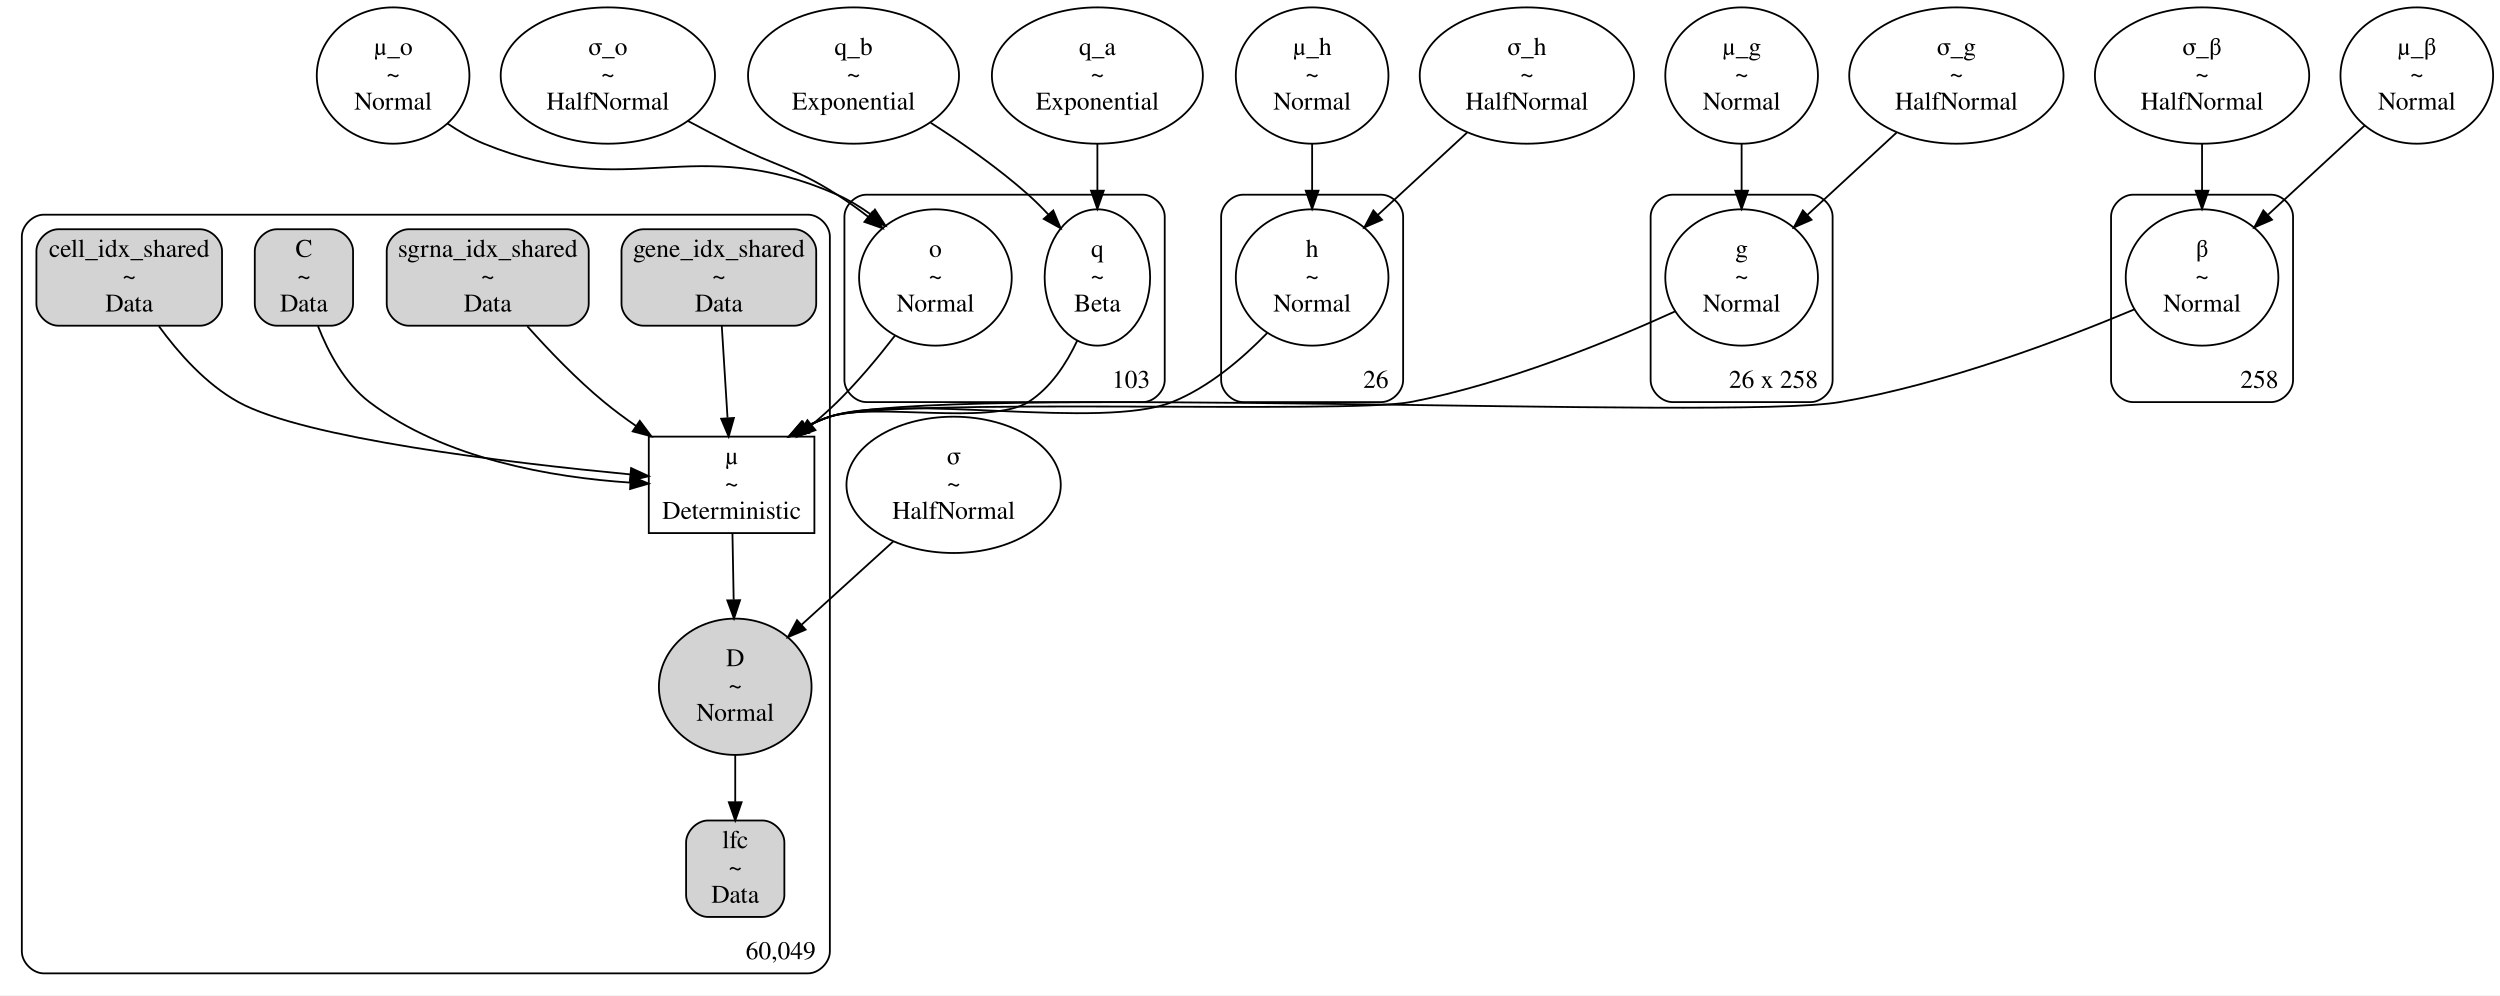
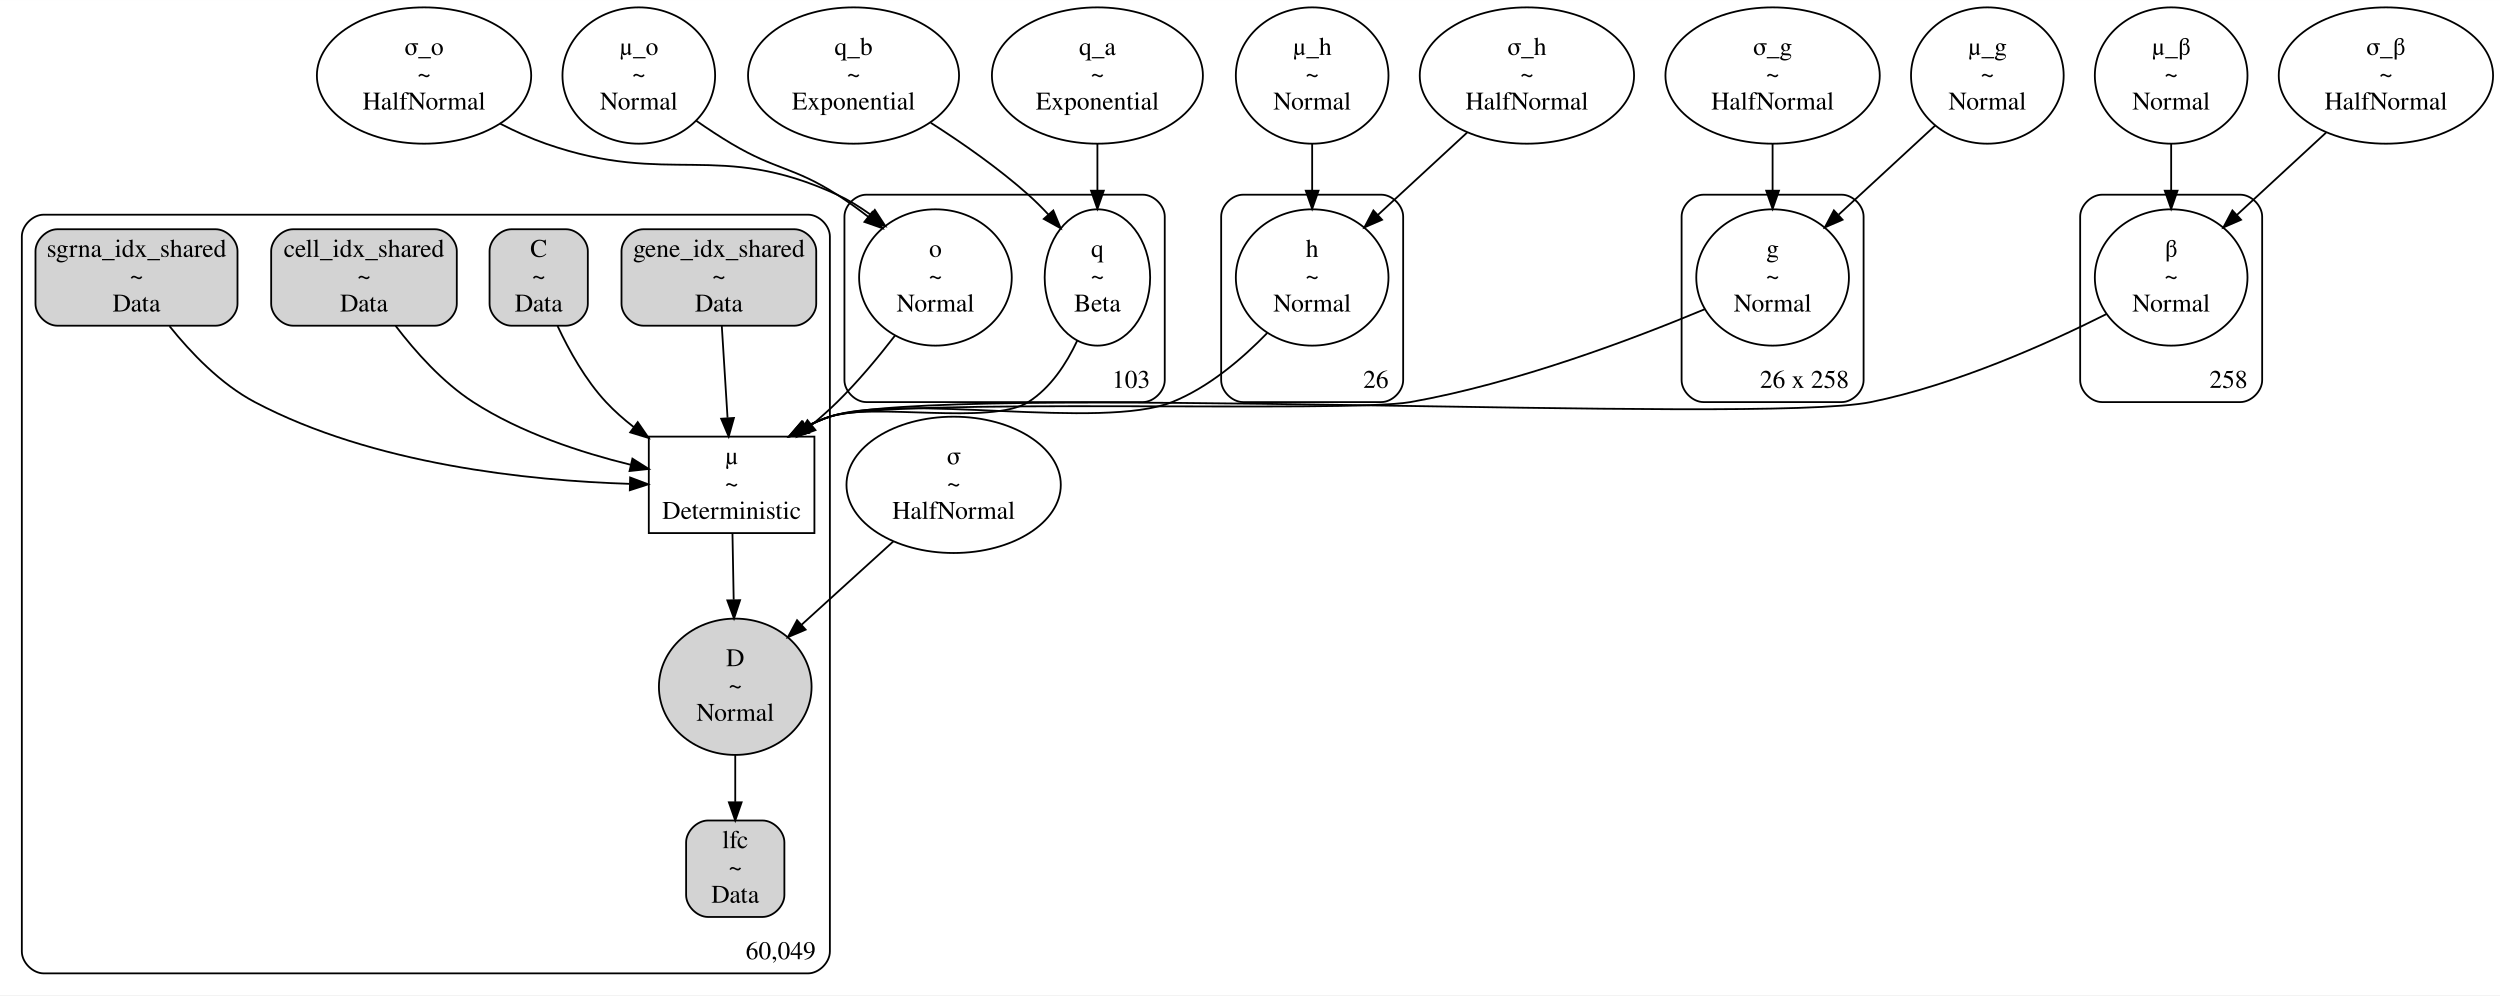
- <svg xmlns="http://www.w3.org/2000/svg" width="1374pt" height="547pt" viewBox="0.00 0.00 1373.72 546.81">
+ <svg xmlns="http://www.w3.org/2000/svg" width="1374pt" height="547pt" viewBox="0.00 0.00 1373.69 546.81">
  <g id="graph0" class="graph" transform="scale(1 1) rotate(0) translate(4 542.81)">
-     <polygon fill="white" stroke="transparent" points="-4,4 -4,-542.81 1369.72,-542.81 1369.72,4 -4,4" />
+     <polygon fill="white" stroke="transparent" points="-4,4 -4,-542.81 1369.69,-542.81 1369.69,4 -4,4" />
    <g id="clust1" class="cluster">
      <path fill="none" stroke="black" d="M20,-8C20,-8 440,-8 440,-8 446,-8 452,-14 452,-20 452,-20 452,-412.88 452,-412.88 452,-418.88 446,-424.88 440,-424.88 440,-424.88 20,-424.88 20,-424.88 14,-424.88 8,-418.88 8,-412.88 8,-412.88 8,-20 8,-20 8,-14 14,-8 20,-8" />
      <text text-anchor="middle" x="425" y="-15.8" font-family="Times,serif" font-size="14.00">60,049</text>
    </g>
    <g id="clust2" class="cluster">
      <path fill="none" stroke="black" d="M472,-321.91C472,-321.91 624,-321.91 624,-321.91 630,-321.91 636,-327.91 636,-333.91 636,-333.91 636,-423.86 636,-423.86 636,-429.86 630,-435.86 624,-435.86 624,-435.86 472,-435.86 472,-435.86 466,-435.86 460,-429.86 460,-423.86 460,-423.86 460,-333.91 460,-333.91 460,-327.91 466,-321.91 472,-321.91" />
      <text text-anchor="middle" x="617.5" y="-329.71" font-family="Times,serif" font-size="14.00">103</text>
    </g>
    <g id="clust3" class="cluster">
      <path fill="none" stroke="black" d="M679,-321.91C679,-321.91 755,-321.91 755,-321.91 761,-321.91 767,-327.91 767,-333.91 767,-333.91 767,-423.86 767,-423.86 767,-429.86 761,-435.86 755,-435.86 755,-435.86 679,-435.86 679,-435.86 673,-435.86 667,-429.86 667,-423.86 667,-423.86 667,-333.91 667,-333.91 667,-327.91 673,-321.91 679,-321.91" />
      <text text-anchor="middle" x="752" y="-329.71" font-family="Times,serif" font-size="14.00">26</text>
    </g>
    <g id="clust4" class="cluster">
-       <path fill="none" stroke="black" d="M915,-321.91C915,-321.91 991,-321.91 991,-321.91 997,-321.91 1003,-327.91 1003,-333.91 1003,-333.91 1003,-423.86 1003,-423.86 1003,-429.86 997,-435.86 991,-435.86 991,-435.86 915,-435.86 915,-435.86 909,-435.86 903,-429.86 903,-423.86 903,-423.86 903,-333.91 903,-333.91 903,-327.91 909,-321.91 915,-321.91" />
-       <text text-anchor="middle" x="970.5" y="-329.71" font-family="Times,serif" font-size="14.00">26 x 258</text>
+       <path fill="none" stroke="black" d="M932,-321.91C932,-321.91 1008,-321.91 1008,-321.91 1014,-321.91 1020,-327.91 1020,-333.91 1020,-333.91 1020,-423.86 1020,-423.86 1020,-429.86 1014,-435.86 1008,-435.86 1008,-435.86 932,-435.86 932,-435.86 926,-435.86 920,-429.86 920,-423.86 920,-423.86 920,-333.91 920,-333.91 920,-327.91 926,-321.91 932,-321.91" />
+       <text text-anchor="middle" x="987.5" y="-329.71" font-family="Times,serif" font-size="14.00">26 x 258</text>
    </g>
    <g id="clust5" class="cluster">
-       <path fill="none" stroke="black" d="M1168,-321.91C1168,-321.91 1244,-321.91 1244,-321.91 1250,-321.91 1256,-327.91 1256,-333.91 1256,-333.91 1256,-423.86 1256,-423.86 1256,-429.86 1250,-435.86 1244,-435.86 1244,-435.86 1168,-435.86 1168,-435.86 1162,-435.86 1156,-429.86 1156,-423.86 1156,-423.86 1156,-333.91 1156,-333.91 1156,-327.91 1162,-321.91 1168,-321.91" />
-       <text text-anchor="middle" x="1237.5" y="-329.71" font-family="Times,serif" font-size="14.00">258</text>
+       <path fill="none" stroke="black" d="M1151,-321.91C1151,-321.91 1227,-321.91 1227,-321.91 1233,-321.91 1239,-327.91 1239,-333.91 1239,-333.91 1239,-423.86 1239,-423.86 1239,-429.86 1233,-435.86 1227,-435.86 1227,-435.86 1151,-435.86 1151,-435.86 1145,-435.86 1139,-429.86 1139,-423.86 1139,-423.86 1139,-333.91 1139,-333.91 1139,-327.91 1145,-321.91 1151,-321.91" />
+       <text text-anchor="middle" x="1220.5" y="-329.71" font-family="Times,serif" font-size="14.00">258</text>
    </g>
    <g id="node1" class="node">
+       <ellipse fill="lightgrey" stroke="black" cx="400" cy="-165.48" rx="41.94" ry="37.45" />
+       <text text-anchor="middle" x="400" y="-176.78" font-family="Times,serif" font-size="14.00">D</text>
+       <text text-anchor="middle" x="400" y="-161.78" font-family="Times,serif" font-size="14.00">~</text>
+       <text text-anchor="middle" x="400" y="-146.78" font-family="Times,serif" font-size="14.00">Normal</text>
+     </g>
+     <g id="node5" class="node">
+       <path fill="lightgrey" stroke="black" d="M415,-92C415,-92 385,-92 385,-92 379,-92 373,-86 373,-80 373,-80 373,-51 373,-51 373,-45 379,-39 385,-39 385,-39 415,-39 415,-39 421,-39 427,-45 427,-51 427,-51 427,-80 427,-80 427,-86 421,-92 415,-92" />
+       <text text-anchor="middle" x="400" y="-76.8" font-family="Times,serif" font-size="14.00">lfc</text>
+       <text text-anchor="middle" x="400" y="-61.8" font-family="Times,serif" font-size="14.00">~</text>
+       <text text-anchor="middle" x="400" y="-46.8" font-family="Times,serif" font-size="14.00">Data</text>
+     </g>
+     <g id="edge1" class="edge">
+       <path fill="none" stroke="black" d="M400,-127.99C400,-119.58 400,-110.63 400,-102.25" />
+       <polygon fill="black" stroke="black" points="403.5,-102.01 400,-92.01 396.5,-102.01 403.5,-102.01" />
+     </g>
+     <g id="node2" class="node">
      <path fill="lightgrey" stroke="black" d="M432.5,-416.88C432.5,-416.88 349.5,-416.88 349.5,-416.88 343.5,-416.88 337.5,-410.88 337.5,-404.88 337.5,-404.88 337.5,-375.88 337.5,-375.88 337.5,-369.88 343.5,-363.88 349.5,-363.88 349.5,-363.88 432.5,-363.88 432.5,-363.88 438.5,-363.88 444.5,-369.88 444.5,-375.88 444.5,-375.88 444.5,-404.88 444.5,-404.88 444.5,-410.88 438.5,-416.88 432.5,-416.88" />
      <text text-anchor="middle" x="391" y="-401.68" font-family="Times,serif" font-size="14.00">gene_idx_shared</text>
      <text text-anchor="middle" x="391" y="-386.68" font-family="Times,serif" font-size="14.00">~</text>
      <text text-anchor="middle" x="391" y="-371.68" font-family="Times,serif" font-size="14.00">Data</text>
    </g>
-     <g id="node7" class="node">
+     <g id="node4" class="node">
      <polygon fill="none" stroke="black" points="443.5,-302.93 352.5,-302.93 352.5,-249.93 443.5,-249.93 443.5,-302.93" />
      <text text-anchor="middle" x="398" y="-287.73" font-family="Times,serif" font-size="14.00">μ</text>
      <text text-anchor="middle" x="398" y="-272.73" font-family="Times,serif" font-size="14.00">~</text>
      <text text-anchor="middle" x="398" y="-257.73" font-family="Times,serif" font-size="14.00">Deterministic</text>
    </g>
-     <g id="edge14" class="edge">
+     <g id="edge13" class="edge">
      <path fill="none" stroke="black" d="M392.61,-363.7C393.54,-348.77 394.73,-329.72 395.76,-313.32" />
      <polygon fill="black" stroke="black" points="399.27,-313.19 396.4,-302.99 392.28,-312.76 399.27,-313.19" />
    </g>
-     <g id="node2" class="node">
-       <path fill="lightgrey" stroke="black" d="M307.5,-416.88C307.5,-416.88 220.5,-416.88 220.5,-416.88 214.5,-416.88 208.5,-410.88 208.5,-404.88 208.5,-404.88 208.5,-375.88 208.5,-375.88 208.5,-369.88 214.5,-363.88 220.5,-363.88 220.5,-363.88 307.5,-363.88 307.5,-363.88 313.5,-363.88 319.5,-369.88 319.5,-375.88 319.5,-375.88 319.5,-404.88 319.5,-404.88 319.5,-410.88 313.5,-416.88 307.5,-416.88" />
-       <text text-anchor="middle" x="264" y="-401.68" font-family="Times,serif" font-size="14.00">sgrna_idx_shared</text>
-       <text text-anchor="middle" x="264" y="-386.68" font-family="Times,serif" font-size="14.00">~</text>
-       <text text-anchor="middle" x="264" y="-371.68" font-family="Times,serif" font-size="14.00">Data</text>
-     </g>
-     <g id="edge15" class="edge">
-       <path fill="none" stroke="black" d="M285.75,-363.57C297.55,-350.34 312.79,-334.43 328,-321.91 333.5,-317.38 339.49,-312.93 345.58,-308.72" />
-       <polygon fill="black" stroke="black" points="347.56,-311.6 353.9,-303.12 343.65,-305.8 347.56,-311.6" />
-     </g>
    <g id="node3" class="node">
-       <path fill="lightgrey" stroke="black" d="M178,-416.88C178,-416.88 148,-416.88 148,-416.88 142,-416.88 136,-410.88 136,-404.88 136,-404.88 136,-375.88 136,-375.88 136,-369.88 142,-363.88 148,-363.88 148,-363.88 178,-363.88 178,-363.88 184,-363.88 190,-369.88 190,-375.88 190,-375.88 190,-404.88 190,-404.88 190,-410.88 184,-416.88 178,-416.88" />
-       <text text-anchor="middle" x="163" y="-401.68" font-family="Times,serif" font-size="14.00">C</text>
-       <text text-anchor="middle" x="163" y="-386.68" font-family="Times,serif" font-size="14.00">~</text>
-       <text text-anchor="middle" x="163" y="-371.68" font-family="Times,serif" font-size="14.00">Data</text>
-     </g>
-     <g id="edge16" class="edge">
-       <path fill="none" stroke="black" d="M170.72,-363.7C176.33,-349.33 185.37,-332.28 199,-321.91 240.21,-290.56 299.3,-280.51 342.38,-277.66" />
-       <polygon fill="black" stroke="black" points="342.62,-281.15 352.41,-277.11 342.23,-274.16 342.62,-281.15" />
-     </g>
-     <g id="node4" class="node">
-       <path fill="lightgrey" stroke="black" d="M106,-416.88C106,-416.88 28,-416.88 28,-416.88 22,-416.88 16,-410.88 16,-404.88 16,-404.88 16,-375.88 16,-375.88 16,-369.88 22,-363.88 28,-363.88 28,-363.88 106,-363.88 106,-363.88 112,-363.88 118,-369.88 118,-375.88 118,-375.88 118,-404.88 118,-404.88 118,-410.88 112,-416.88 106,-416.88" />
-       <text text-anchor="middle" x="67" y="-401.68" font-family="Times,serif" font-size="14.00">cell_idx_shared</text>
-       <text text-anchor="middle" x="67" y="-386.68" font-family="Times,serif" font-size="14.00">~</text>
-       <text text-anchor="middle" x="67" y="-371.68" font-family="Times,serif" font-size="14.00">Data</text>
-     </g>
-     <g id="edge17" class="edge">
-       <path fill="none" stroke="black" d="M83.32,-363.58C93.95,-348.98 109.15,-331.74 127,-321.91 163.1,-302.03 274.03,-288.72 342.26,-282.17" />
-       <polygon fill="black" stroke="black" points="342.78,-285.63 352.41,-281.21 342.13,-278.66 342.78,-285.63" />
-     </g>
-     <g id="node5" class="node">
-       <ellipse fill="lightgrey" stroke="black" cx="400" cy="-165.48" rx="41.94" ry="37.45" />
-       <text text-anchor="middle" x="400" y="-176.78" font-family="Times,serif" font-size="14.00">D</text>
-       <text text-anchor="middle" x="400" y="-161.78" font-family="Times,serif" font-size="14.00">~</text>
-       <text text-anchor="middle" x="400" y="-146.78" font-family="Times,serif" font-size="14.00">Normal</text>
-     </g>
-     <g id="node6" class="node">
-       <path fill="lightgrey" stroke="black" d="M415,-92C415,-92 385,-92 385,-92 379,-92 373,-86 373,-80 373,-80 373,-51 373,-51 373,-45 379,-39 385,-39 385,-39 415,-39 415,-39 421,-39 427,-45 427,-51 427,-51 427,-80 427,-80 427,-86 421,-92 415,-92" />
-       <text text-anchor="middle" x="400" y="-76.8" font-family="Times,serif" font-size="14.00">lfc</text>
-       <text text-anchor="middle" x="400" y="-61.8" font-family="Times,serif" font-size="14.00">~</text>
-       <text text-anchor="middle" x="400" y="-46.8" font-family="Times,serif" font-size="14.00">Data</text>
-     </g>
-     <g id="edge1" class="edge">
-       <path fill="none" stroke="black" d="M400,-127.99C400,-119.58 400,-110.63 400,-102.25" />
-       <polygon fill="black" stroke="black" points="403.5,-102.01 400,-92.01 396.5,-102.01 403.5,-102.01" />
-     </g>
-     <g id="edge22" class="edge">
+       <path fill="lightgrey" stroke="black" d="M307,-416.88C307,-416.88 277,-416.88 277,-416.88 271,-416.88 265,-410.88 265,-404.88 265,-404.88 265,-375.88 265,-375.88 265,-369.88 271,-363.88 277,-363.88 277,-363.88 307,-363.88 307,-363.88 313,-363.88 319,-369.88 319,-375.88 319,-375.88 319,-404.88 319,-404.88 319,-410.88 313,-416.88 307,-416.88" />
+       <text text-anchor="middle" x="292" y="-401.68" font-family="Times,serif" font-size="14.00">C</text>
+       <text text-anchor="middle" x="292" y="-386.68" font-family="Times,serif" font-size="14.00">~</text>
+       <text text-anchor="middle" x="292" y="-371.68" font-family="Times,serif" font-size="14.00">Data</text>
+     </g>
+     <g id="edge14" class="edge">
+       <path fill="none" stroke="black" d="M302.36,-363.73C308.67,-350.24 317.71,-334.03 329,-321.91 333.57,-317 338.79,-312.4 344.26,-308.15" />
+       <polygon fill="black" stroke="black" points="346.41,-310.91 352.42,-302.19 342.28,-305.26 346.41,-310.91" />
+     </g>
+     <g id="edge21" class="edge">
      <path fill="none" stroke="black" d="M398.47,-249.89C398.67,-238.98 398.91,-225.89 399.14,-213.35" />
      <polygon fill="black" stroke="black" points="402.65,-213.06 399.33,-203 395.65,-212.94 402.65,-213.06" />
    </g>
+     <g id="node6" class="node">
+       <path fill="lightgrey" stroke="black" d="M235,-416.88C235,-416.88 157,-416.88 157,-416.88 151,-416.88 145,-410.88 145,-404.88 145,-404.88 145,-375.88 145,-375.88 145,-369.88 151,-363.88 157,-363.88 157,-363.88 235,-363.88 235,-363.88 241,-363.88 247,-369.88 247,-375.88 247,-375.88 247,-404.88 247,-404.88 247,-410.88 241,-416.88 235,-416.88" />
+       <text text-anchor="middle" x="196" y="-401.68" font-family="Times,serif" font-size="14.00">cell_idx_shared</text>
+       <text text-anchor="middle" x="196" y="-386.68" font-family="Times,serif" font-size="14.00">~</text>
+       <text text-anchor="middle" x="196" y="-371.68" font-family="Times,serif" font-size="14.00">Data</text>
+     </g>
+     <g id="edge18" class="edge">
+       <path fill="none" stroke="black" d="M213.36,-363.81C224.15,-349.67 239.15,-332.8 256,-321.91 282.09,-305.05 314.99,-294.21 342.56,-287.46" />
+       <polygon fill="black" stroke="black" points="343.5,-290.84 352.45,-285.16 341.92,-284.02 343.5,-290.84" />
+     </g>
+     <g id="node7" class="node">
+       <path fill="lightgrey" stroke="black" d="M114.5,-416.88C114.5,-416.88 27.5,-416.88 27.5,-416.88 21.5,-416.88 15.5,-410.88 15.5,-404.88 15.5,-404.88 15.5,-375.88 15.5,-375.88 15.5,-369.88 21.5,-363.88 27.5,-363.88 27.5,-363.88 114.5,-363.88 114.5,-363.88 120.5,-363.88 126.5,-369.88 126.5,-375.88 126.5,-375.88 126.5,-404.88 126.5,-404.88 126.5,-410.88 120.5,-416.88 114.5,-416.88" />
+       <text text-anchor="middle" x="71" y="-401.68" font-family="Times,serif" font-size="14.00">sgrna_idx_shared</text>
+       <text text-anchor="middle" x="71" y="-386.68" font-family="Times,serif" font-size="14.00">~</text>
+       <text text-anchor="middle" x="71" y="-371.68" font-family="Times,serif" font-size="14.00">Data</text>
+     </g>
+     <g id="edge19" class="edge">
+       <path fill="none" stroke="black" d="M89.15,-363.62C100.83,-349.03 117.3,-331.79 136,-321.91 200.96,-287.58 286.47,-278.75 341.84,-276.98" />
+       <polygon fill="black" stroke="black" points="342.25,-280.47 352.16,-276.72 342.07,-273.47 342.25,-280.47" />
+     </g>
    <g id="node8" class="node">
-       <ellipse fill="none" stroke="black" cx="212" cy="-501.34" rx="41.94" ry="37.45" />
-       <text text-anchor="middle" x="212" y="-512.64" font-family="Times,serif" font-size="14.00">μ_o</text>
-       <text text-anchor="middle" x="212" y="-497.64" font-family="Times,serif" font-size="14.00">~</text>
-       <text text-anchor="middle" x="212" y="-482.64" font-family="Times,serif" font-size="14.00">Normal</text>
-     </g>
-     <g id="node20" class="node">
+       <ellipse fill="none" stroke="black" cx="970" cy="-501.34" rx="58.88" ry="37.45" />
+       <text text-anchor="middle" x="970" y="-512.64" font-family="Times,serif" font-size="14.00">σ_g</text>
+       <text text-anchor="middle" x="970" y="-497.64" font-family="Times,serif" font-size="14.00">~</text>
+       <text text-anchor="middle" x="970" y="-482.64" font-family="Times,serif" font-size="14.00">HalfNormal</text>
+     </g>
+     <g id="node22" class="node">
+       <ellipse fill="none" stroke="black" cx="970" cy="-390.38" rx="41.94" ry="37.45" />
+       <text text-anchor="middle" x="970" y="-401.68" font-family="Times,serif" font-size="14.00">g</text>
+       <text text-anchor="middle" x="970" y="-386.68" font-family="Times,serif" font-size="14.00">~</text>
+       <text text-anchor="middle" x="970" y="-371.68" font-family="Times,serif" font-size="14.00">Normal</text>
+     </g>
+     <g id="edge6" class="edge">
+       <path fill="none" stroke="black" d="M970,-463.75C970,-455.58 970,-446.8 970,-438.27" />
+       <polygon fill="black" stroke="black" points="973.5,-438.06 970,-428.06 966.5,-438.06 973.5,-438.06" />
+     </g>
+     <g id="node9" class="node">
+       <ellipse fill="none" stroke="black" cx="229" cy="-501.34" rx="58.88" ry="37.45" />
+       <text text-anchor="middle" x="229" y="-512.64" font-family="Times,serif" font-size="14.00">σ_o</text>
+       <text text-anchor="middle" x="229" y="-497.64" font-family="Times,serif" font-size="14.00">~</text>
+       <text text-anchor="middle" x="229" y="-482.64" font-family="Times,serif" font-size="14.00">HalfNormal</text>
+     </g>
+     <g id="node19" class="node">
      <ellipse fill="none" stroke="black" cx="510" cy="-390.38" rx="41.94" ry="37.45" />
      <text text-anchor="middle" x="510" y="-401.68" font-family="Times,serif" font-size="14.00">o</text>
      <text text-anchor="middle" x="510" y="-386.68" font-family="Times,serif" font-size="14.00">~</text>
      <text text-anchor="middle" x="510" y="-371.68" font-family="Times,serif" font-size="14.00">Normal</text>
    </g>
-     <g id="edge10" class="edge">
-       <path fill="none" stroke="black" d="M241.8,-475.04C248.14,-470.71 255.03,-466.7 262,-463.86 342.68,-431 376.32,-471.08 456,-435.86 462.34,-433.06 468.55,-429.29 474.35,-425.13" />
-       <polygon fill="black" stroke="black" points="476.76,-427.69 482.55,-418.82 472.49,-422.15 476.76,-427.69" />
-     </g>
-     <g id="node9" class="node">
+     <g id="edge11" class="edge">
+       <path fill="none" stroke="black" d="M270.94,-474.83C279.04,-470.68 287.62,-466.78 296,-463.86 364.16,-440.06 390.41,-466.03 456,-435.86 462.3,-432.96 468.48,-429.14 474.27,-424.96" />
+       <polygon fill="black" stroke="black" points="476.69,-427.52 482.46,-418.63 472.41,-421.98 476.69,-427.52" />
+     </g>
+     <g id="node10" class="node">
      <ellipse fill="none" stroke="black" cx="465" cy="-501.34" rx="57.97" ry="37.45" />
      <text text-anchor="middle" x="465" y="-512.64" font-family="Times,serif" font-size="14.00">q_b</text>
      <text text-anchor="middle" x="465" y="-497.64" font-family="Times,serif" font-size="14.00">~</text>
      <text text-anchor="middle" x="465" y="-482.64" font-family="Times,serif" font-size="14.00">Exponential</text>
    </g>
-     <g id="node19" class="node">
+     <g id="node20" class="node">
      <ellipse fill="none" stroke="black" cx="599" cy="-390.38" rx="28.98" ry="37.45" />
      <text text-anchor="middle" x="599" y="-401.68" font-family="Times,serif" font-size="14.00">q</text>
      <text text-anchor="middle" x="599" y="-386.68" font-family="Times,serif" font-size="14.00">~</text>
      <text text-anchor="middle" x="599" y="-371.68" font-family="Times,serif" font-size="14.00">Beta</text>
    </g>
    <g id="edge2" class="edge">
      <path fill="none" stroke="black" d="M507.44,-475.37C524.83,-464.26 544.66,-450.41 561,-435.86 564.79,-432.48 568.55,-428.73 572.14,-424.88" />
      <polygon fill="black" stroke="black" points="574.76,-427.2 578.82,-417.42 569.54,-422.54 574.76,-427.2" />
    </g>
-     <g id="node10" class="node">
-       <ellipse fill="none" stroke="black" cx="1206" cy="-501.34" rx="58.88" ry="37.45" />
-       <text text-anchor="middle" x="1206" y="-512.64" font-family="Times,serif" font-size="14.00">σ_β</text>
-       <text text-anchor="middle" x="1206" y="-497.64" font-family="Times,serif" font-size="14.00">~</text>
-       <text text-anchor="middle" x="1206" y="-482.64" font-family="Times,serif" font-size="14.00">HalfNormal</text>
-     </g>
-     <g id="node23" class="node">
-       <ellipse fill="none" stroke="black" cx="1206" cy="-390.38" rx="41.94" ry="37.45" />
-       <text text-anchor="middle" x="1206" y="-401.68" font-family="Times,serif" font-size="14.00">β</text>
-       <text text-anchor="middle" x="1206" y="-386.68" font-family="Times,serif" font-size="14.00">~</text>
-       <text text-anchor="middle" x="1206" y="-371.68" font-family="Times,serif" font-size="14.00">Normal</text>
-     </g>
-     <g id="edge8" class="edge">
-       <path fill="none" stroke="black" d="M1206,-463.75C1206,-455.58 1206,-446.8 1206,-438.27" />
-       <polygon fill="black" stroke="black" points="1209.5,-438.06 1206,-428.06 1202.5,-438.06 1209.5,-438.06" />
-     </g>
    <g id="node11" class="node">
-       <ellipse fill="none" stroke="black" cx="330" cy="-501.34" rx="58.88" ry="37.45" />
-       <text text-anchor="middle" x="330" y="-512.64" font-family="Times,serif" font-size="14.00">σ_o</text>
-       <text text-anchor="middle" x="330" y="-497.64" font-family="Times,serif" font-size="14.00">~</text>
-       <text text-anchor="middle" x="330" y="-482.64" font-family="Times,serif" font-size="14.00">HalfNormal</text>
-     </g>
-     <g id="edge11" class="edge">
-       <path fill="none" stroke="black" d="M374.12,-476.32C382.04,-472.11 390.24,-467.81 398,-463.86 423.51,-450.87 431.89,-451.29 456,-435.86 461.7,-432.21 467.49,-428.04 473.04,-423.75" />
-       <polygon fill="black" stroke="black" points="475.34,-426.39 480.98,-417.42 470.98,-420.91 475.34,-426.39" />
-     </g>
-     <g id="node12" class="node">
      <ellipse fill="none" stroke="black" cx="717" cy="-501.34" rx="41.94" ry="37.45" />
      <text text-anchor="middle" x="717" y="-512.64" font-family="Times,serif" font-size="14.00">μ_h</text>
      <text text-anchor="middle" x="717" y="-497.64" font-family="Times,serif" font-size="14.00">~</text>
      <text text-anchor="middle" x="717" y="-482.64" font-family="Times,serif" font-size="14.00">Normal</text>
    </g>
    <g id="node21" class="node">
      <ellipse fill="none" stroke="black" cx="717" cy="-390.38" rx="41.94" ry="37.45" />
      <text text-anchor="middle" x="717" y="-401.68" font-family="Times,serif" font-size="14.00">h</text>
      <text text-anchor="middle" x="717" y="-386.68" font-family="Times,serif" font-size="14.00">~</text>
      <text text-anchor="middle" x="717" y="-371.68" font-family="Times,serif" font-size="14.00">Normal</text>
    </g>
-     <g id="edge5" class="edge">
+     <g id="edge4" class="edge">
      <path fill="none" stroke="black" d="M717,-463.75C717,-455.58 717,-446.8 717,-438.27" />
      <polygon fill="black" stroke="black" points="720.5,-438.06 717,-428.06 713.5,-438.06 720.5,-438.06" />
    </g>
+     <g id="node12" class="node">
+       <ellipse fill="none" stroke="black" cx="1189" cy="-501.34" rx="41.94" ry="37.45" />
+       <text text-anchor="middle" x="1189" y="-512.64" font-family="Times,serif" font-size="14.00">μ_β</text>
+       <text text-anchor="middle" x="1189" y="-497.64" font-family="Times,serif" font-size="14.00">~</text>
+       <text text-anchor="middle" x="1189" y="-482.64" font-family="Times,serif" font-size="14.00">Normal</text>
+     </g>
+     <g id="node23" class="node">
+       <ellipse fill="none" stroke="black" cx="1189" cy="-390.38" rx="41.94" ry="37.45" />
+       <text text-anchor="middle" x="1189" y="-401.68" font-family="Times,serif" font-size="14.00">β</text>
+       <text text-anchor="middle" x="1189" y="-386.68" font-family="Times,serif" font-size="14.00">~</text>
+       <text text-anchor="middle" x="1189" y="-371.68" font-family="Times,serif" font-size="14.00">Normal</text>
+     </g>
+     <g id="edge8" class="edge">
+       <path fill="none" stroke="black" d="M1189,-463.75C1189,-455.58 1189,-446.8 1189,-438.27" />
+       <polygon fill="black" stroke="black" points="1192.5,-438.06 1189,-428.06 1185.5,-438.06 1192.5,-438.06" />
+     </g>
    <g id="node13" class="node">
+       <ellipse fill="none" stroke="black" cx="1307" cy="-501.34" rx="58.88" ry="37.45" />
+       <text text-anchor="middle" x="1307" y="-512.64" font-family="Times,serif" font-size="14.00">σ_β</text>
+       <text text-anchor="middle" x="1307" y="-497.64" font-family="Times,serif" font-size="14.00">~</text>
+       <text text-anchor="middle" x="1307" y="-482.64" font-family="Times,serif" font-size="14.00">HalfNormal</text>
+     </g>
+     <g id="edge9" class="edge">
+       <path fill="none" stroke="black" d="M1274.13,-469.99C1258.89,-455.92 1240.74,-439.16 1225.12,-424.74" />
+       <polygon fill="black" stroke="black" points="1227.4,-422.08 1217.68,-417.87 1222.65,-427.22 1227.4,-422.08" />
+     </g>
+     <g id="node14" class="node">
      <ellipse fill="none" stroke="black" cx="599" cy="-501.34" rx="57.97" ry="37.45" />
      <text text-anchor="middle" x="599" y="-512.64" font-family="Times,serif" font-size="14.00">q_a</text>
      <text text-anchor="middle" x="599" y="-497.64" font-family="Times,serif" font-size="14.00">~</text>
      <text text-anchor="middle" x="599" y="-482.64" font-family="Times,serif" font-size="14.00">Exponential</text>
    </g>
    <g id="edge3" class="edge">
      <path fill="none" stroke="black" d="M599,-463.75C599,-455.58 599,-446.8 599,-438.27" />
      <polygon fill="black" stroke="black" points="602.5,-438.06 599,-428.06 595.5,-438.06 602.5,-438.06" />
-     </g>
-     <g id="node14" class="node">
-       <ellipse fill="none" stroke="black" cx="1324" cy="-501.34" rx="41.94" ry="37.45" />
-       <text text-anchor="middle" x="1324" y="-512.64" font-family="Times,serif" font-size="14.00">μ_β</text>
-       <text text-anchor="middle" x="1324" y="-497.64" font-family="Times,serif" font-size="14.00">~</text>
-       <text text-anchor="middle" x="1324" y="-482.64" font-family="Times,serif" font-size="14.00">Normal</text>
-     </g>
-     <g id="edge9" class="edge">
-       <path fill="none" stroke="black" d="M1295.44,-473.96C1279.47,-459.22 1259.4,-440.69 1242.32,-424.92" />
-       <polygon fill="black" stroke="black" points="1244.43,-422.1 1234.71,-417.89 1239.68,-427.25 1244.43,-422.1" />
    </g>
    <g id="node15" class="node">
      <ellipse fill="none" stroke="black" cx="835" cy="-501.34" rx="58.88" ry="37.45" />
      <text text-anchor="middle" x="835" y="-512.64" font-family="Times,serif" font-size="14.00">σ_h</text>
      <text text-anchor="middle" x="835" y="-497.64" font-family="Times,serif" font-size="14.00">~</text>
      <text text-anchor="middle" x="835" y="-482.64" font-family="Times,serif" font-size="14.00">HalfNormal</text>
    </g>
-     <g id="edge4" class="edge">
+     <g id="edge5" class="edge">
      <path fill="none" stroke="black" d="M802.13,-469.99C786.89,-455.92 768.74,-439.16 753.12,-424.74" />
      <polygon fill="black" stroke="black" points="755.4,-422.08 745.68,-417.87 750.65,-427.22 755.4,-422.08" />
    </g>
    <g id="node16" class="node">
-       <ellipse fill="none" stroke="black" cx="953" cy="-501.34" rx="41.94" ry="37.45" />
-       <text text-anchor="middle" x="953" y="-512.64" font-family="Times,serif" font-size="14.00">μ_g</text>
-       <text text-anchor="middle" x="953" y="-497.64" font-family="Times,serif" font-size="14.00">~</text>
-       <text text-anchor="middle" x="953" y="-482.64" font-family="Times,serif" font-size="14.00">Normal</text>
-     </g>
-     <g id="node22" class="node">
-       <ellipse fill="none" stroke="black" cx="953" cy="-390.38" rx="41.94" ry="37.45" />
-       <text text-anchor="middle" x="953" y="-401.68" font-family="Times,serif" font-size="14.00">g</text>
-       <text text-anchor="middle" x="953" y="-386.68" font-family="Times,serif" font-size="14.00">~</text>
-       <text text-anchor="middle" x="953" y="-371.68" font-family="Times,serif" font-size="14.00">Normal</text>
+       <ellipse fill="none" stroke="black" cx="347" cy="-501.34" rx="41.94" ry="37.45" />
+       <text text-anchor="middle" x="347" y="-512.64" font-family="Times,serif" font-size="14.00">μ_o</text>
+       <text text-anchor="middle" x="347" y="-497.64" font-family="Times,serif" font-size="14.00">~</text>
+       <text text-anchor="middle" x="347" y="-482.64" font-family="Times,serif" font-size="14.00">Normal</text>
+     </g>
+     <g id="edge10" class="edge">
+       <path fill="none" stroke="black" d="M378.54,-476.51C384.86,-472.11 391.54,-467.69 398,-463.86 422.62,-449.26 431.89,-451.29 456,-435.86 461.7,-432.21 467.49,-428.04 473.04,-423.75" />
+       <polygon fill="black" stroke="black" points="475.34,-426.39 480.98,-417.42 470.98,-420.91 475.34,-426.39" />
+     </g>
+     <g id="node17" class="node">
+       <ellipse fill="none" stroke="black" cx="1088" cy="-501.34" rx="41.94" ry="37.45" />
+       <text text-anchor="middle" x="1088" y="-512.64" font-family="Times,serif" font-size="14.00">μ_g</text>
+       <text text-anchor="middle" x="1088" y="-497.64" font-family="Times,serif" font-size="14.00">~</text>
+       <text text-anchor="middle" x="1088" y="-482.64" font-family="Times,serif" font-size="14.00">Normal</text>
    </g>
    <g id="edge7" class="edge">
-       <path fill="none" stroke="black" d="M953,-463.75C953,-455.58 953,-446.8 953,-438.27" />
-       <polygon fill="black" stroke="black" points="956.5,-438.06 953,-428.06 949.5,-438.06 956.5,-438.06" />
-     </g>
-     <g id="node17" class="node">
-       <ellipse fill="none" stroke="black" cx="1071" cy="-501.34" rx="58.88" ry="37.45" />
-       <text text-anchor="middle" x="1071" y="-512.64" font-family="Times,serif" font-size="14.00">σ_g</text>
-       <text text-anchor="middle" x="1071" y="-497.64" font-family="Times,serif" font-size="14.00">~</text>
-       <text text-anchor="middle" x="1071" y="-482.64" font-family="Times,serif" font-size="14.00">HalfNormal</text>
-     </g>
-     <g id="edge6" class="edge">
-       <path fill="none" stroke="black" d="M1038.13,-469.99C1022.89,-455.92 1004.74,-439.16 989.12,-424.74" />
-       <polygon fill="black" stroke="black" points="991.4,-422.08 981.68,-417.87 986.65,-427.22 991.4,-422.08" />
+       <path fill="none" stroke="black" d="M1059.44,-473.96C1043.47,-459.22 1023.4,-440.69 1006.32,-424.92" />
+       <polygon fill="black" stroke="black" points="1008.43,-422.1 998.71,-417.89 1003.68,-427.25 1008.43,-422.1" />
    </g>
    <g id="node18" class="node">
      <ellipse fill="none" stroke="black" cx="520" cy="-276.43" rx="58.88" ry="37.45" />
      <text text-anchor="middle" x="520" y="-287.73" font-family="Times,serif" font-size="14.00">σ</text>
      <text text-anchor="middle" x="520" y="-272.73" font-family="Times,serif" font-size="14.00">~</text>
      <text text-anchor="middle" x="520" y="-257.73" font-family="Times,serif" font-size="14.00">HalfNormal</text>
    </g>
-     <g id="edge21" class="edge">
+     <g id="edge22" class="edge">
      <path fill="none" stroke="black" d="M486.89,-245.37C471.27,-231.19 452.59,-214.22 436.55,-199.66" />
      <polygon fill="black" stroke="black" points="438.67,-196.86 428.92,-192.73 433.97,-202.05 438.67,-196.86" />
    </g>
-     <g id="edge19" class="edge">
+     <g id="edge12" class="edge">
+       <path fill="none" stroke="black" d="M487.81,-358.49C478.57,-346.52 467.36,-333.04 456,-321.91 451.7,-317.7 447.01,-313.52 442.21,-309.51" />
+       <polygon fill="black" stroke="black" points="444.07,-306.51 434.09,-302.94 439.66,-311.95 444.07,-306.51" />
+     </g>
+     <g id="edge15" class="edge">
      <path fill="none" stroke="black" d="M587.88,-355.6C581.94,-342.91 573.26,-329.69 561,-321.91 540.49,-308.89 474.95,-321.86 452,-313.91 447.67,-312.41 443.37,-310.47 439.18,-308.27" />
      <polygon fill="black" stroke="black" points="440.65,-305.08 430.25,-303.11 437.15,-311.14 440.65,-305.08" />
    </g>
-     <g id="edge13" class="edge">
-       <path fill="none" stroke="black" d="M487.81,-358.49C478.57,-346.52 467.36,-333.04 456,-321.91 451.7,-317.7 447.01,-313.52 442.21,-309.51" />
-       <polygon fill="black" stroke="black" points="444.07,-306.51 434.09,-302.94 439.66,-311.95 444.07,-306.51" />
-     </g>
-     <g id="edge12" class="edge">
+     <g id="edge16" class="edge">
      <path fill="none" stroke="black" d="M692.34,-359.9C678.56,-345.67 660.13,-329.97 640,-321.91 601.18,-306.36 491.72,-326.99 452,-313.91 447.47,-312.41 442.97,-310.42 438.61,-308.14" />
      <polygon fill="black" stroke="black" points="440.3,-305.08 429.89,-303.11 436.8,-311.14 440.3,-305.08" />
    </g>
    <g id="edge20" class="edge">
-       <path fill="none" stroke="black" d="M916.39,-371.71C880.36,-355.31 823.29,-331.97 771,-321.91 736.18,-315.21 485.77,-324.71 452,-313.91 447.39,-312.43 442.82,-310.43 438.4,-308.13" />
+       <path fill="none" stroke="black" d="M932.75,-372.96C893.42,-356.53 829.19,-332.25 771,-321.91 736.09,-315.7 485.77,-324.71 452,-313.91 447.39,-312.43 442.82,-310.43 438.4,-308.13" />
      <polygon fill="black" stroke="black" points="439.97,-305 429.56,-303.03 436.47,-311.06 439.97,-305" />
    </g>
-     <g id="edge18" class="edge">
-       <path fill="none" stroke="black" d="M1168.77,-372.83C1129.46,-356.3 1065.24,-331.94 1007,-321.91 946.22,-311.43 510.84,-332.38 452,-313.91 447.39,-312.46 442.81,-310.48 438.38,-308.18" />
-       <polygon fill="black" stroke="black" points="439.96,-305.05 429.54,-303.09 436.46,-311.11 439.96,-305.05" />
+     <g id="edge17" class="edge">
+       <path fill="none" stroke="black" d="M1153.53,-370.32C1120.92,-353.91 1070.7,-331.43 1024,-321.91 961.72,-309.21 512.65,-332.94 452,-313.91 447.39,-312.46 442.81,-310.48 438.38,-308.18" />
+       <polygon fill="black" stroke="black" points="439.96,-305.05 429.54,-303.09 436.46,-311.12 439.96,-305.05" />
    </g>
  </g>
</svg>
